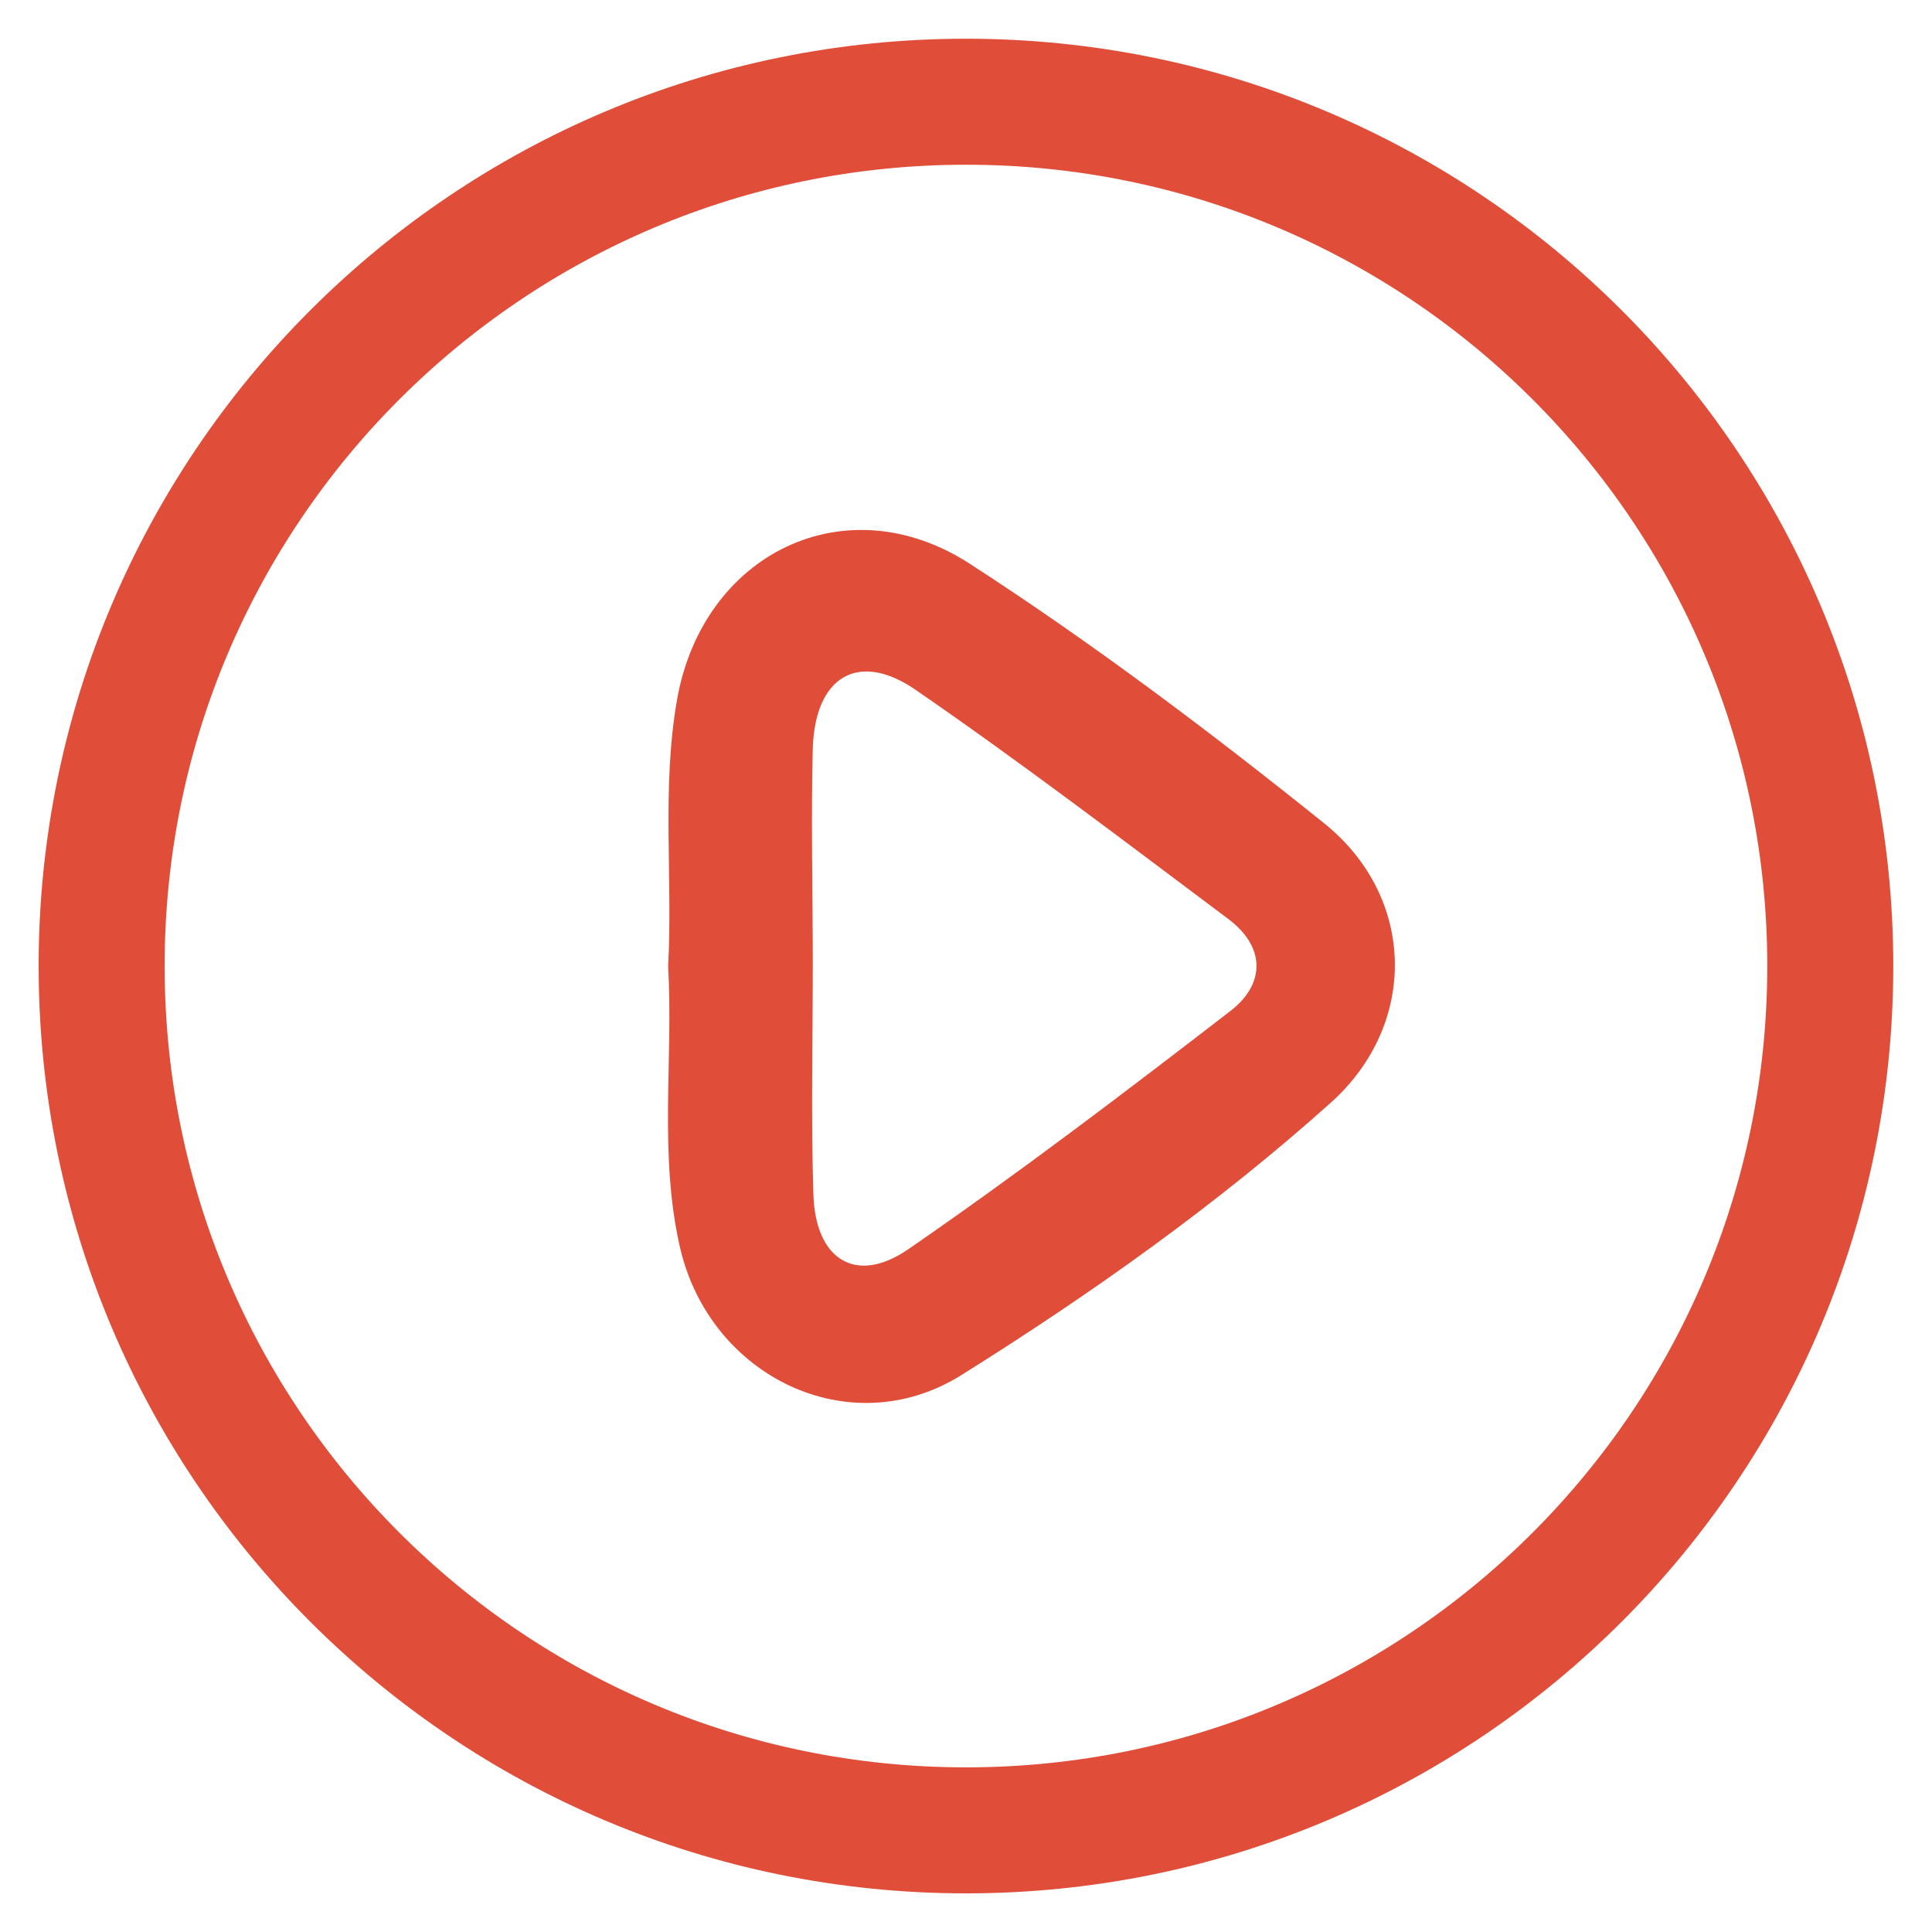
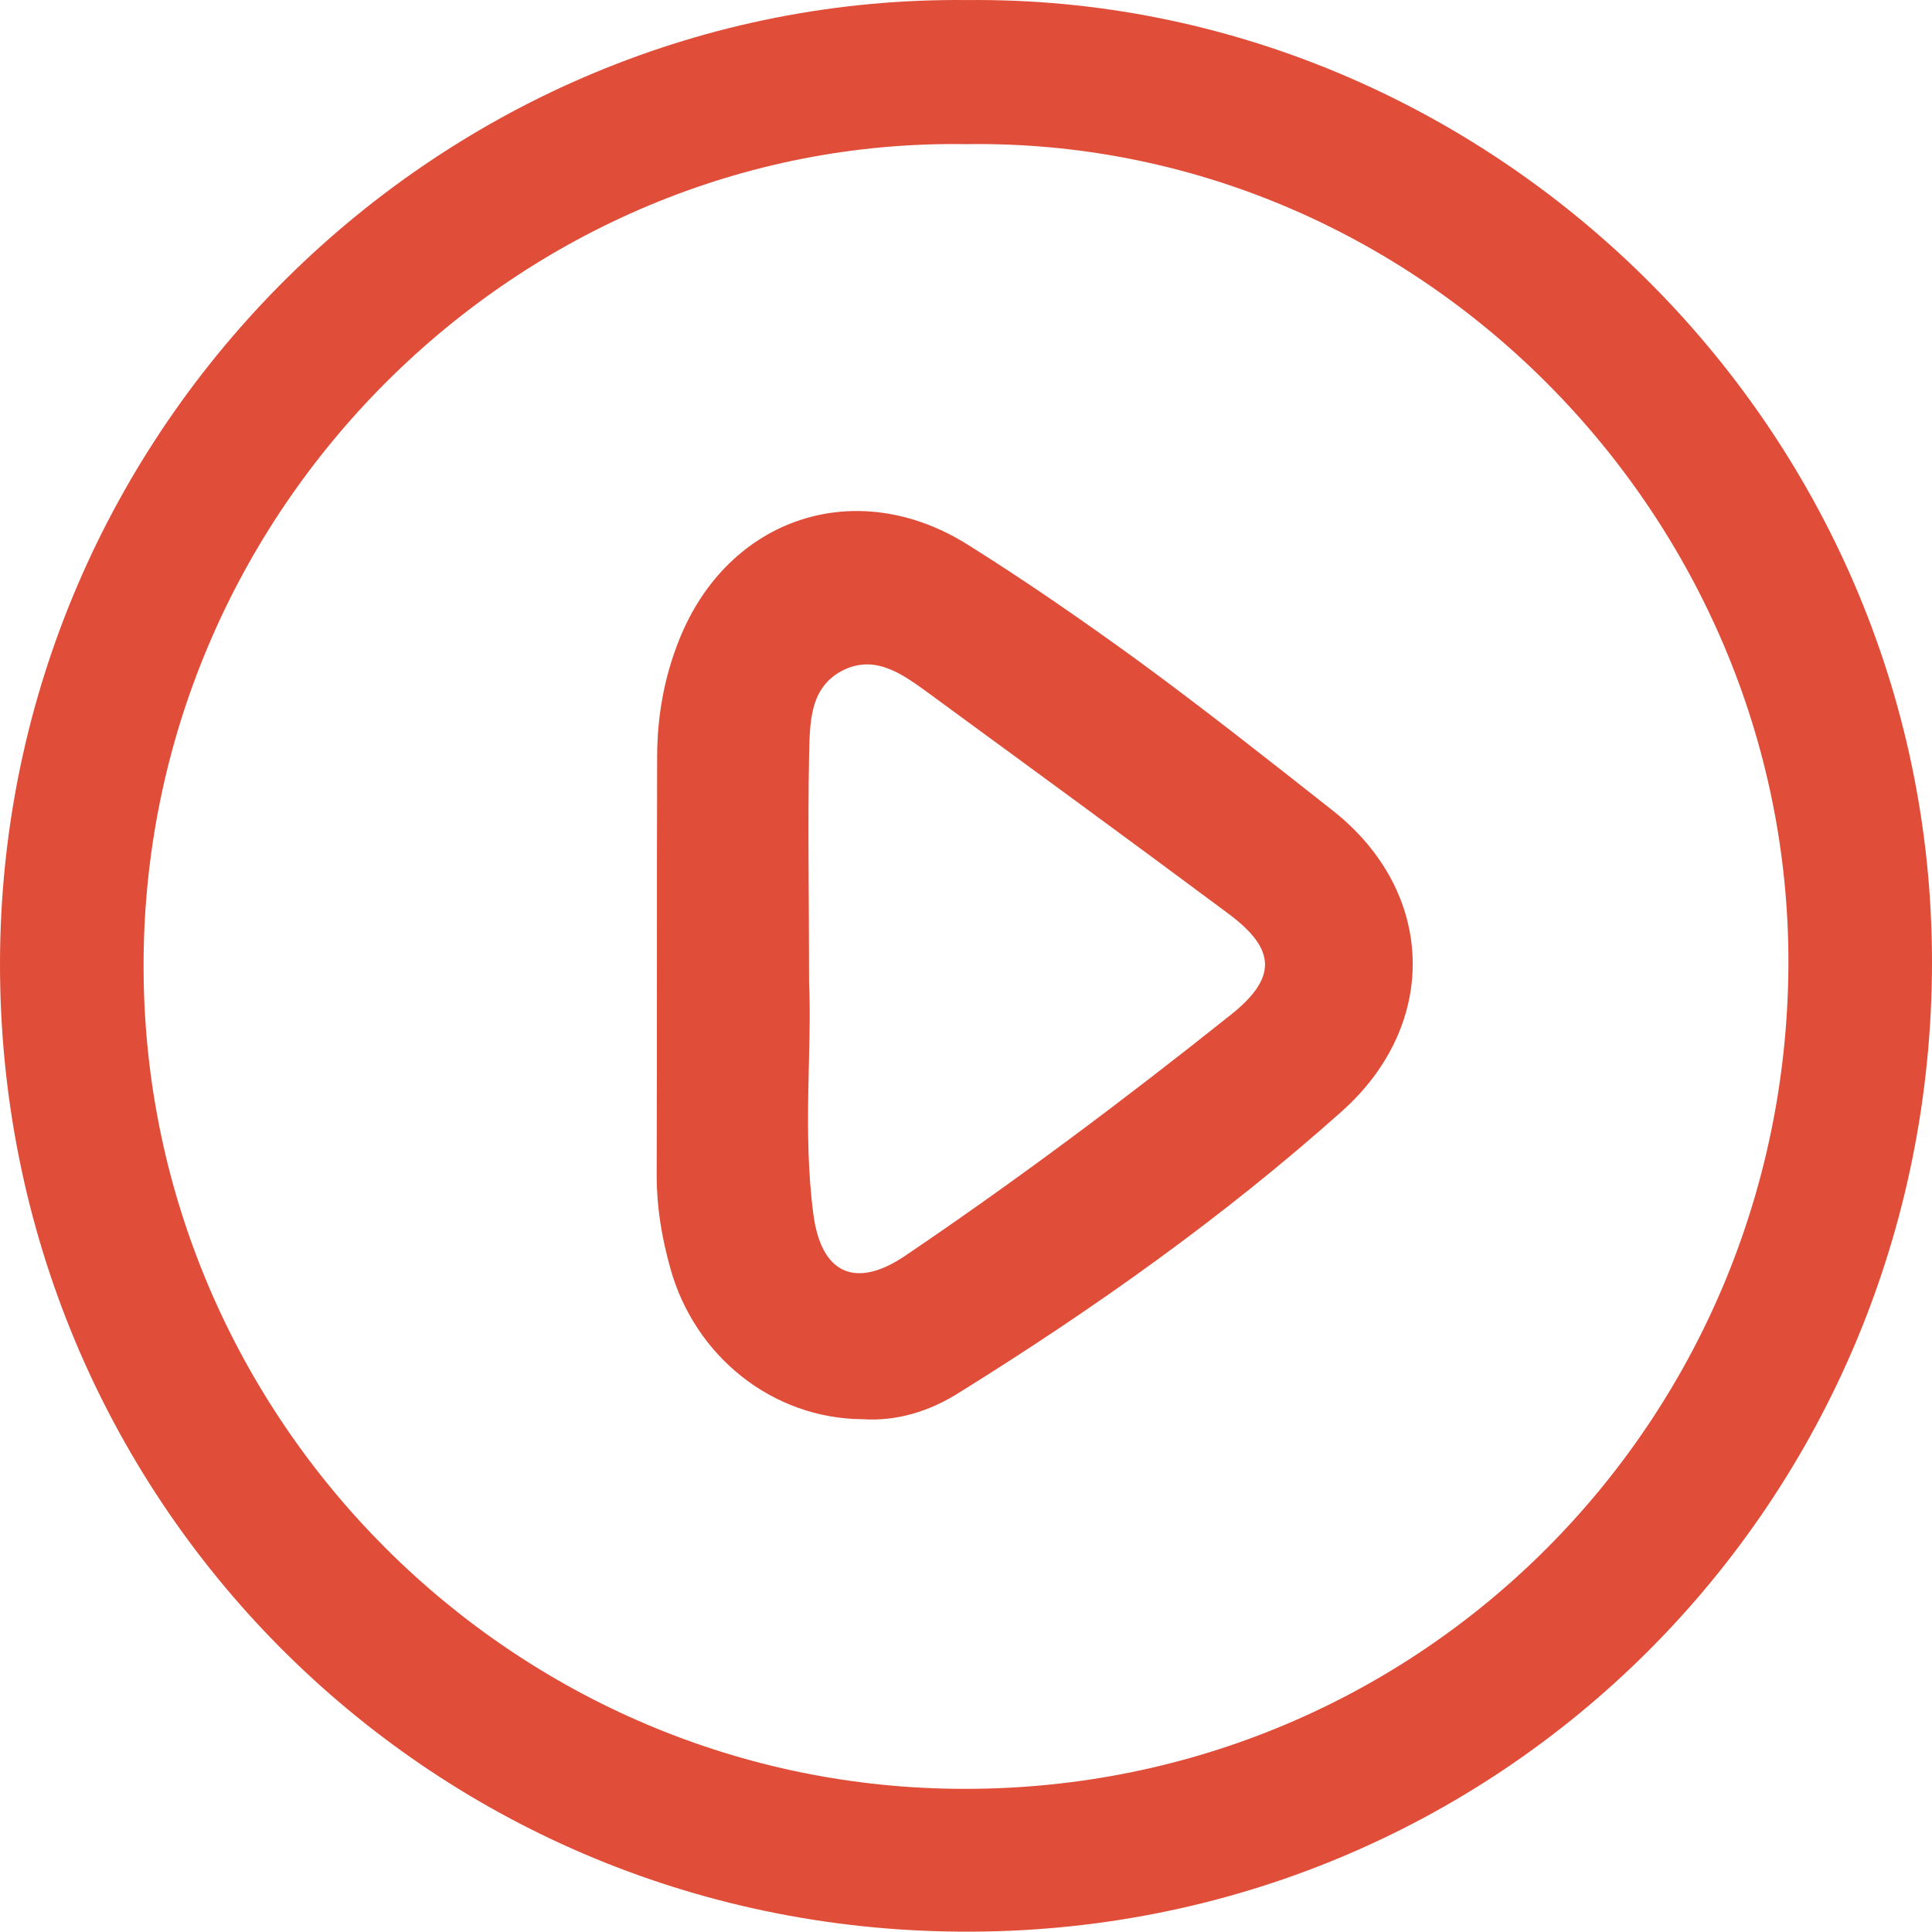
- <svg xmlns="http://www.w3.org/2000/svg" width="23" height="23" viewBox="0 0 23 23" fill="none">
-   <path d="M7.954 11.504C8.01 10.445 7.876 9.386 8.059 8.335C8.363 6.592 10.064 5.752 11.546 6.712C13.007 7.657 14.404 8.709 15.766 9.803C16.853 10.678 16.888 12.181 15.851 13.12C14.489 14.341 12.986 15.406 11.44 16.373C10.113 17.199 8.448 16.387 8.095 14.849C7.841 13.741 8.017 12.619 7.954 11.504ZM9.676 11.475C9.676 12.386 9.654 13.303 9.683 14.214C9.704 14.99 10.184 15.3 10.805 14.877C12.117 13.974 13.388 13.007 14.651 12.033C15.053 11.722 15.075 11.285 14.63 10.946C13.395 10.021 12.174 9.09 10.904 8.215C10.219 7.742 9.704 8.053 9.676 8.906C9.654 9.76 9.676 10.614 9.676 11.475Z" fill="#E04E39" />
-   <path d="M11.5 21.79C17.183 21.79 21.789 17.183 21.789 11.5C21.789 5.817 17.183 1.211 11.5 1.211C5.817 1.211 1.21 5.817 1.21 11.5C1.21 17.183 5.817 21.79 11.5 21.79Z" stroke="#E04E39" stroke-width="1.5" stroke-miterlimit="10" />
+ <svg xmlns="http://www.w3.org/2000/svg" width="31" height="31" viewBox="0 0 31 31" fill="none">
+   <path d="M15.525 0.001C23.849 -0.083 31 6.797 31 15.434C31 24.099 24.06 31.071 15.384 30.994C6.828 30.931 -0.014 24.036 2.15979e-05 15.448C0.014 6.818 7.109 -0.09 15.525 0.001ZM15.496 2.313C8.345 2.201 2.262 8.174 2.304 15.568C2.339 22.792 8.247 28.71 15.489 28.703C22.809 28.703 28.654 22.806 28.696 15.497C28.731 8.259 22.732 2.201 15.496 2.313Z" fill="#E04E39" />
+   <path d="M13.846 22.772C12.399 22.765 11.148 21.767 10.755 20.347C10.621 19.869 10.537 19.377 10.537 18.871C10.544 16.629 10.537 14.394 10.544 12.152C10.544 11.499 10.656 10.866 10.902 10.255C11.689 8.301 13.74 7.62 15.524 8.737C16.466 9.327 17.379 9.96 18.278 10.613C19.332 11.386 20.364 12.202 21.39 13.01C23.041 14.317 23.097 16.433 21.531 17.831C19.634 19.525 17.562 20.994 15.405 22.336C14.913 22.652 14.379 22.807 13.846 22.772ZM12.982 15.765C13.031 16.84 12.876 18.168 13.052 19.49C13.178 20.438 13.726 20.684 14.513 20.157C16.311 18.941 18.046 17.641 19.746 16.285C20.498 15.688 20.477 15.231 19.711 14.661C18.117 13.474 16.508 12.3 14.906 11.126C14.499 10.831 14.063 10.501 13.543 10.747C12.975 11.021 12.996 11.618 12.982 12.146C12.96 13.263 12.982 14.387 12.982 15.765Z" fill="#E04E39" />
</svg>
